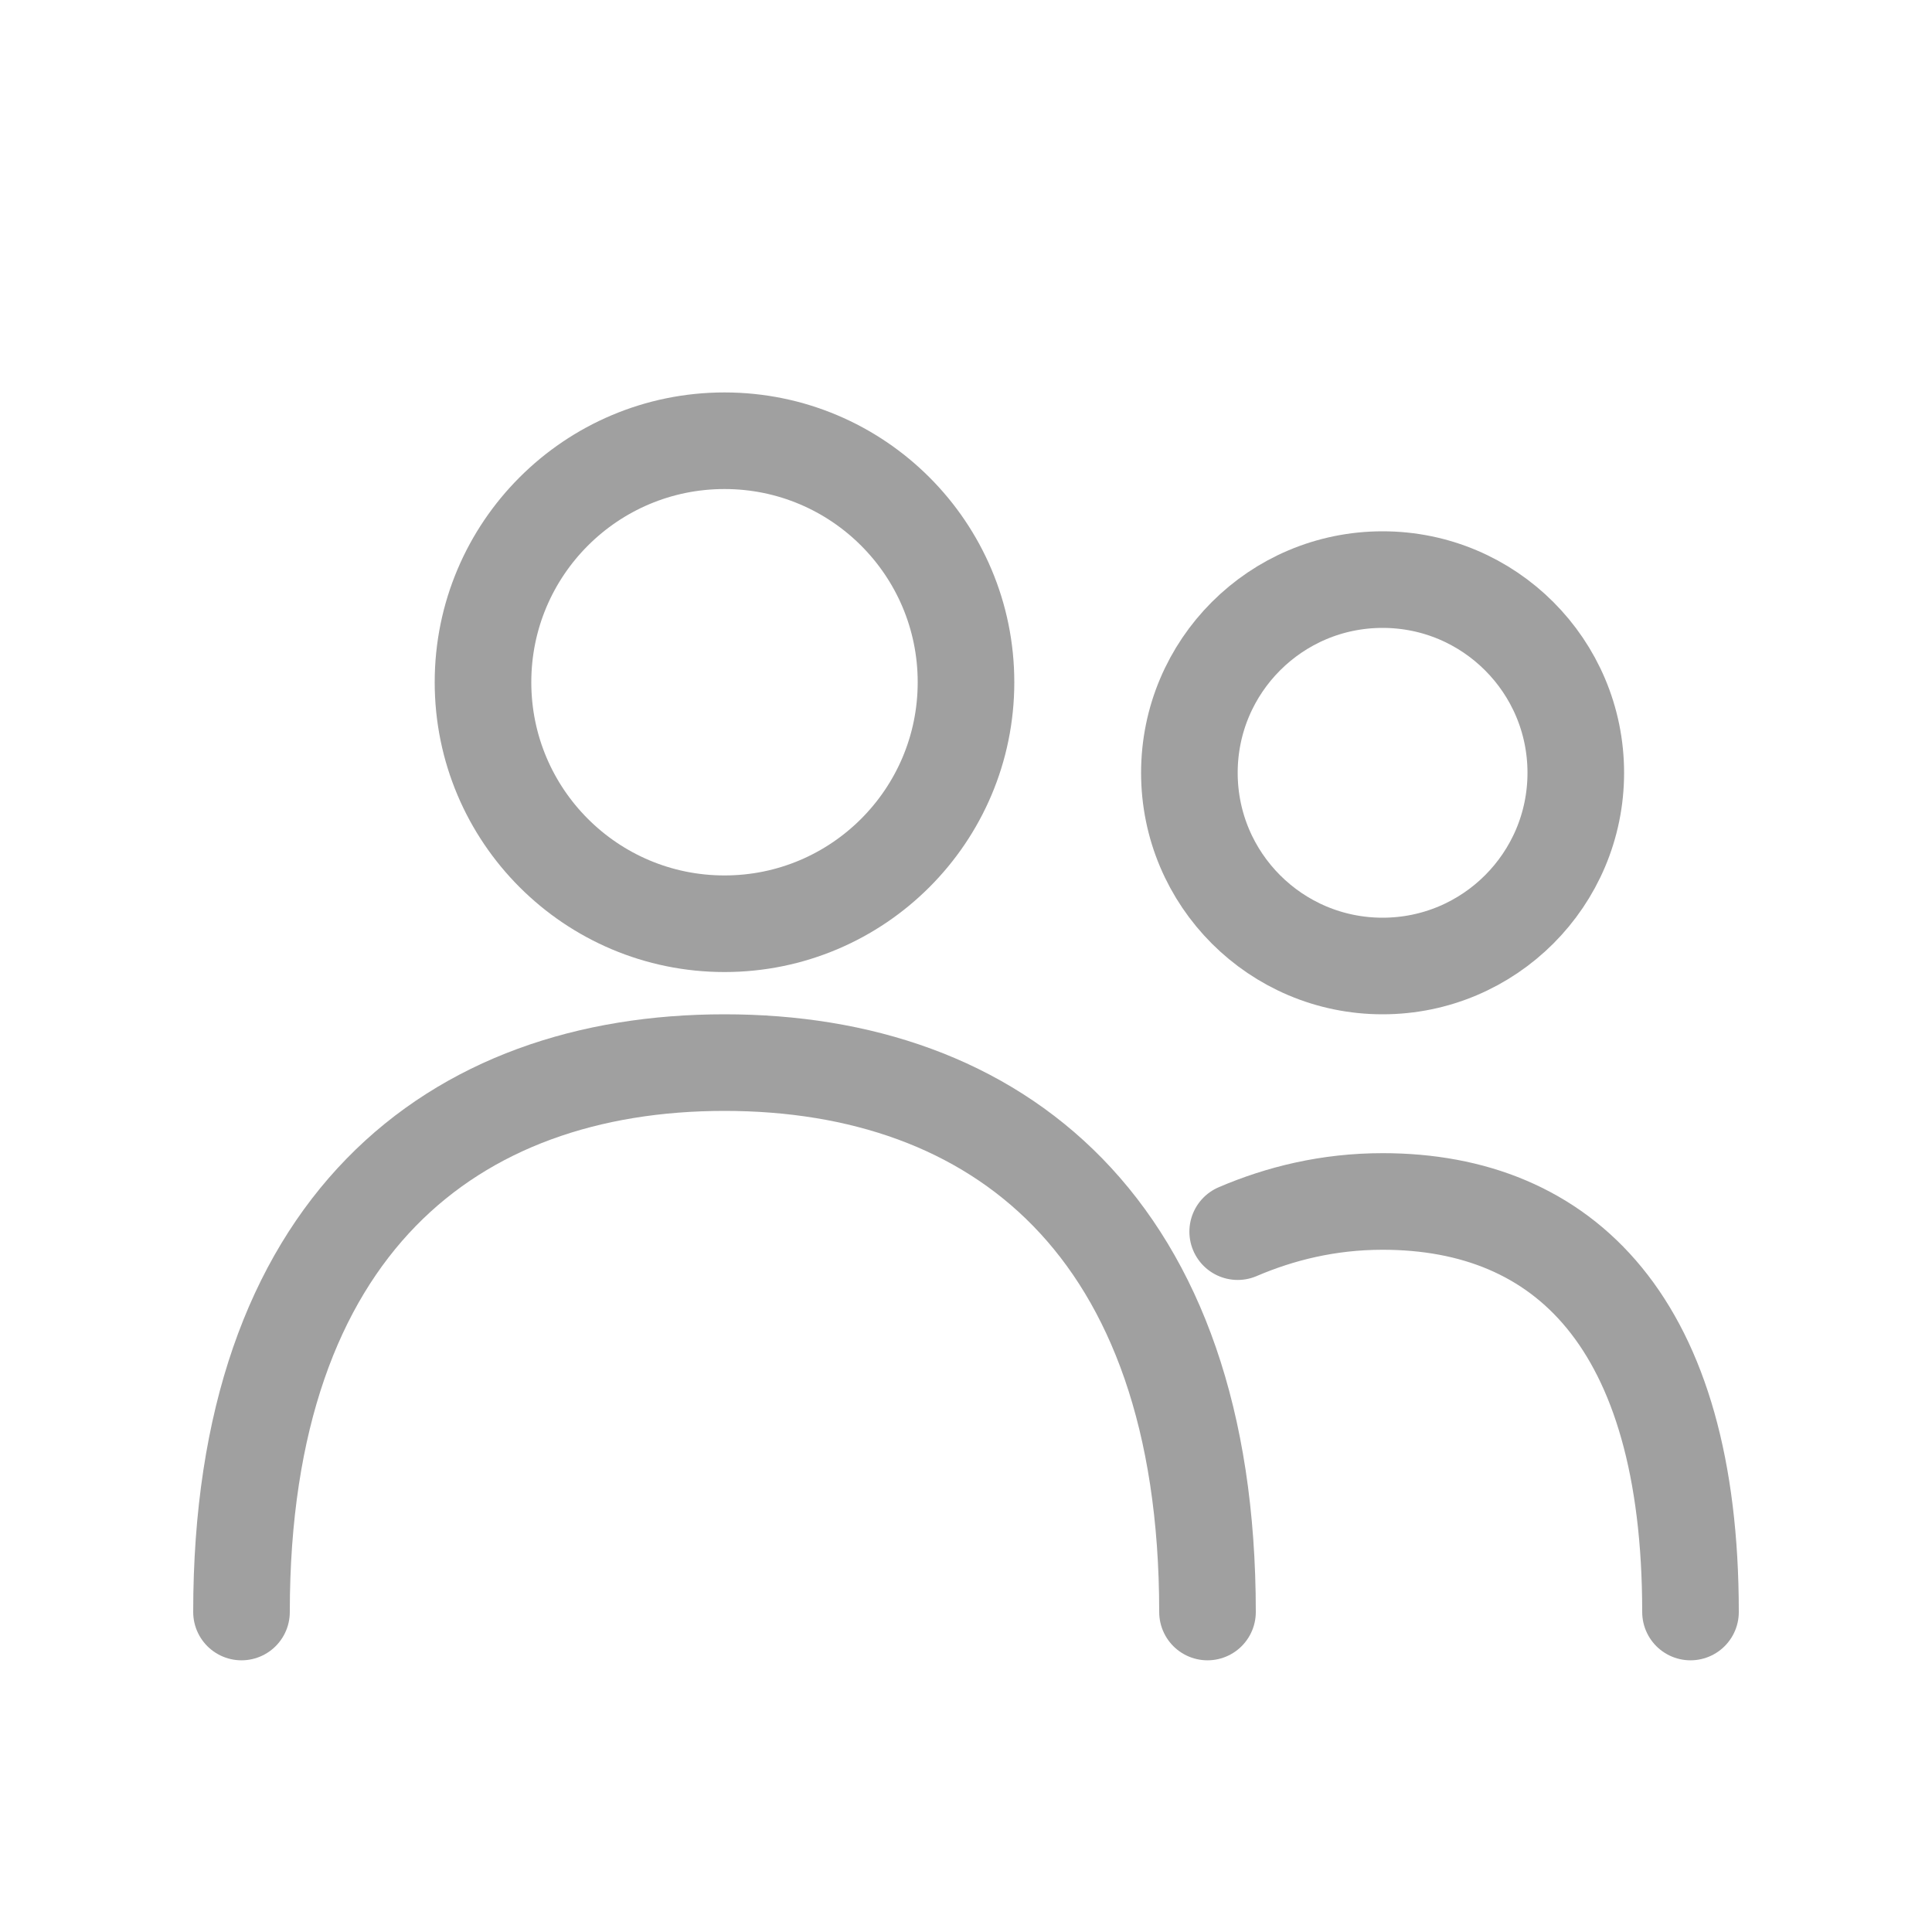
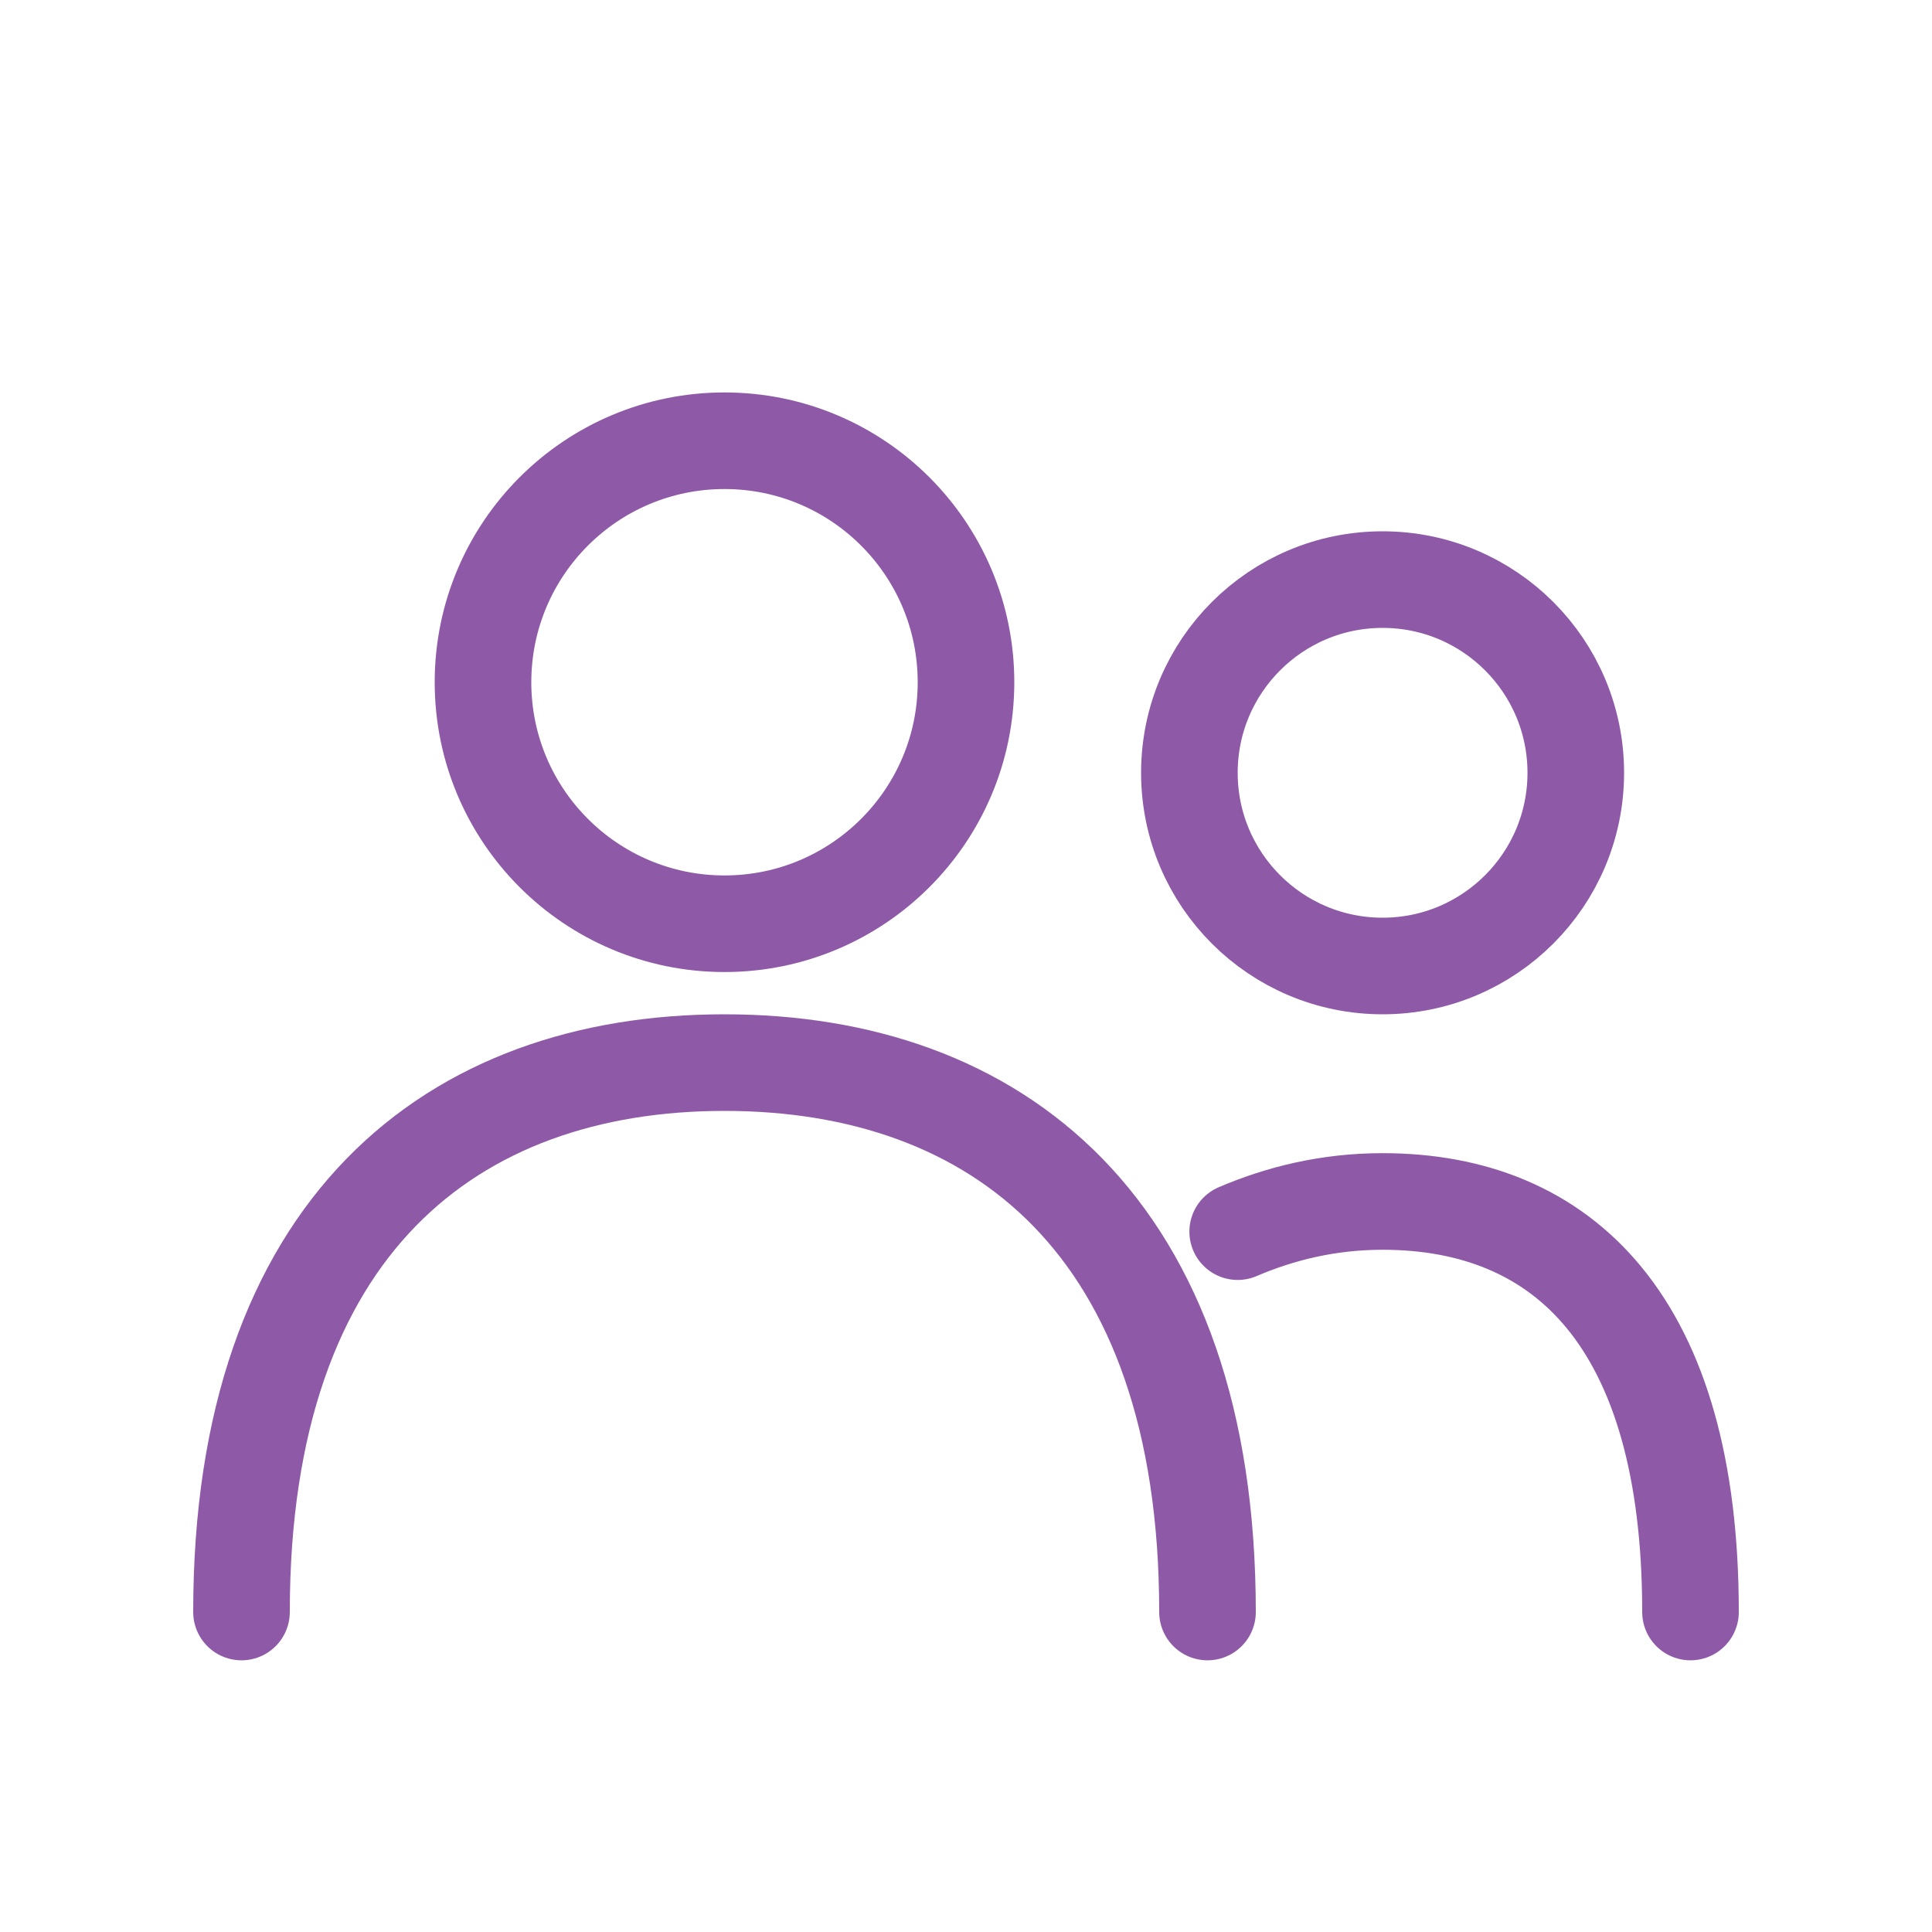
- <svg xmlns="http://www.w3.org/2000/svg" viewBox="0 0 32 32" fill="none" stroke="#A0A0A0" stroke-width="1.6" stroke-linecap="round" stroke-linejoin="round">
+ <svg xmlns="http://www.w3.org/2000/svg" viewBox="0 0 32 32" fill="none" stroke="#8E5AA8" stroke-width="1.6" stroke-linecap="round" stroke-linejoin="round">
  <circle cx="12" cy="11.3" r="4" />
  <path d="M4 26.7 C4 20.3, 7.5 17.6, 12 17.6 C16.5 17.6, 20 20.3, 20 26.7" />
  <circle cx="22.9" cy="12.8" r="3.2" />
  <path d="M28 26.7 C28 21.9, 25.9 19.9, 22.9 19.9 C22 19.9, 21.2 20.1, 20.5 20.4" />
</svg>
